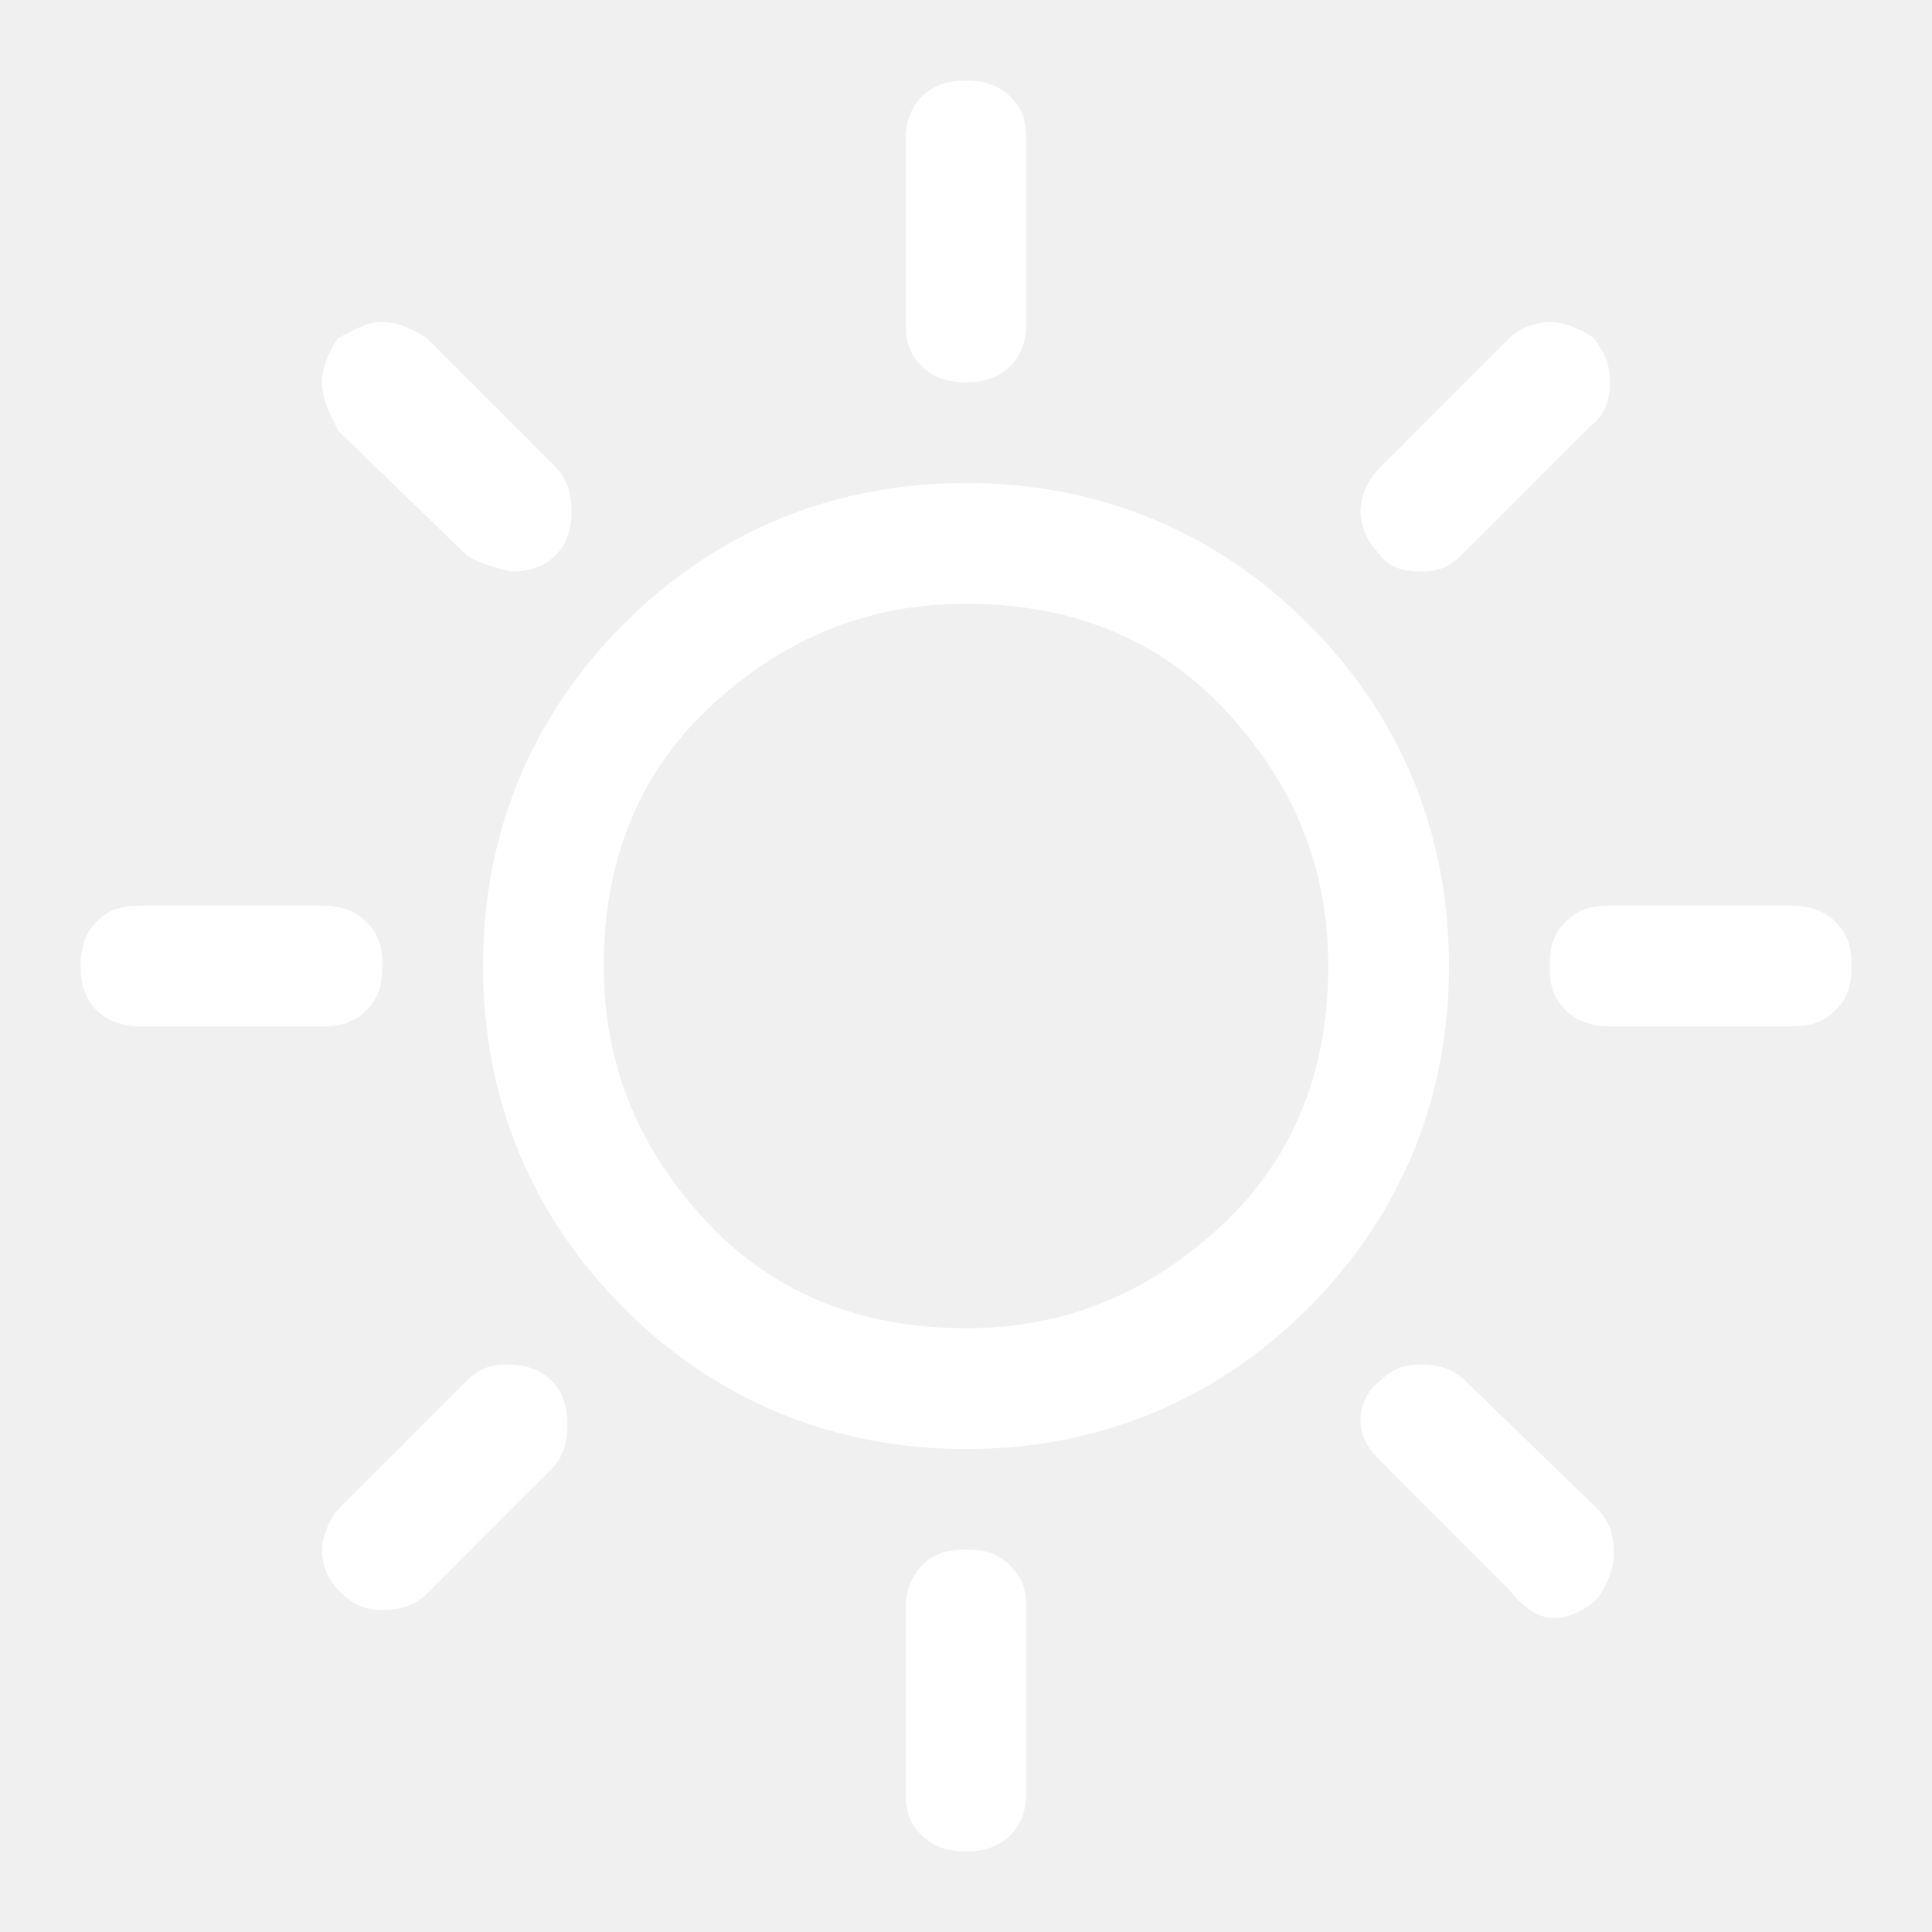
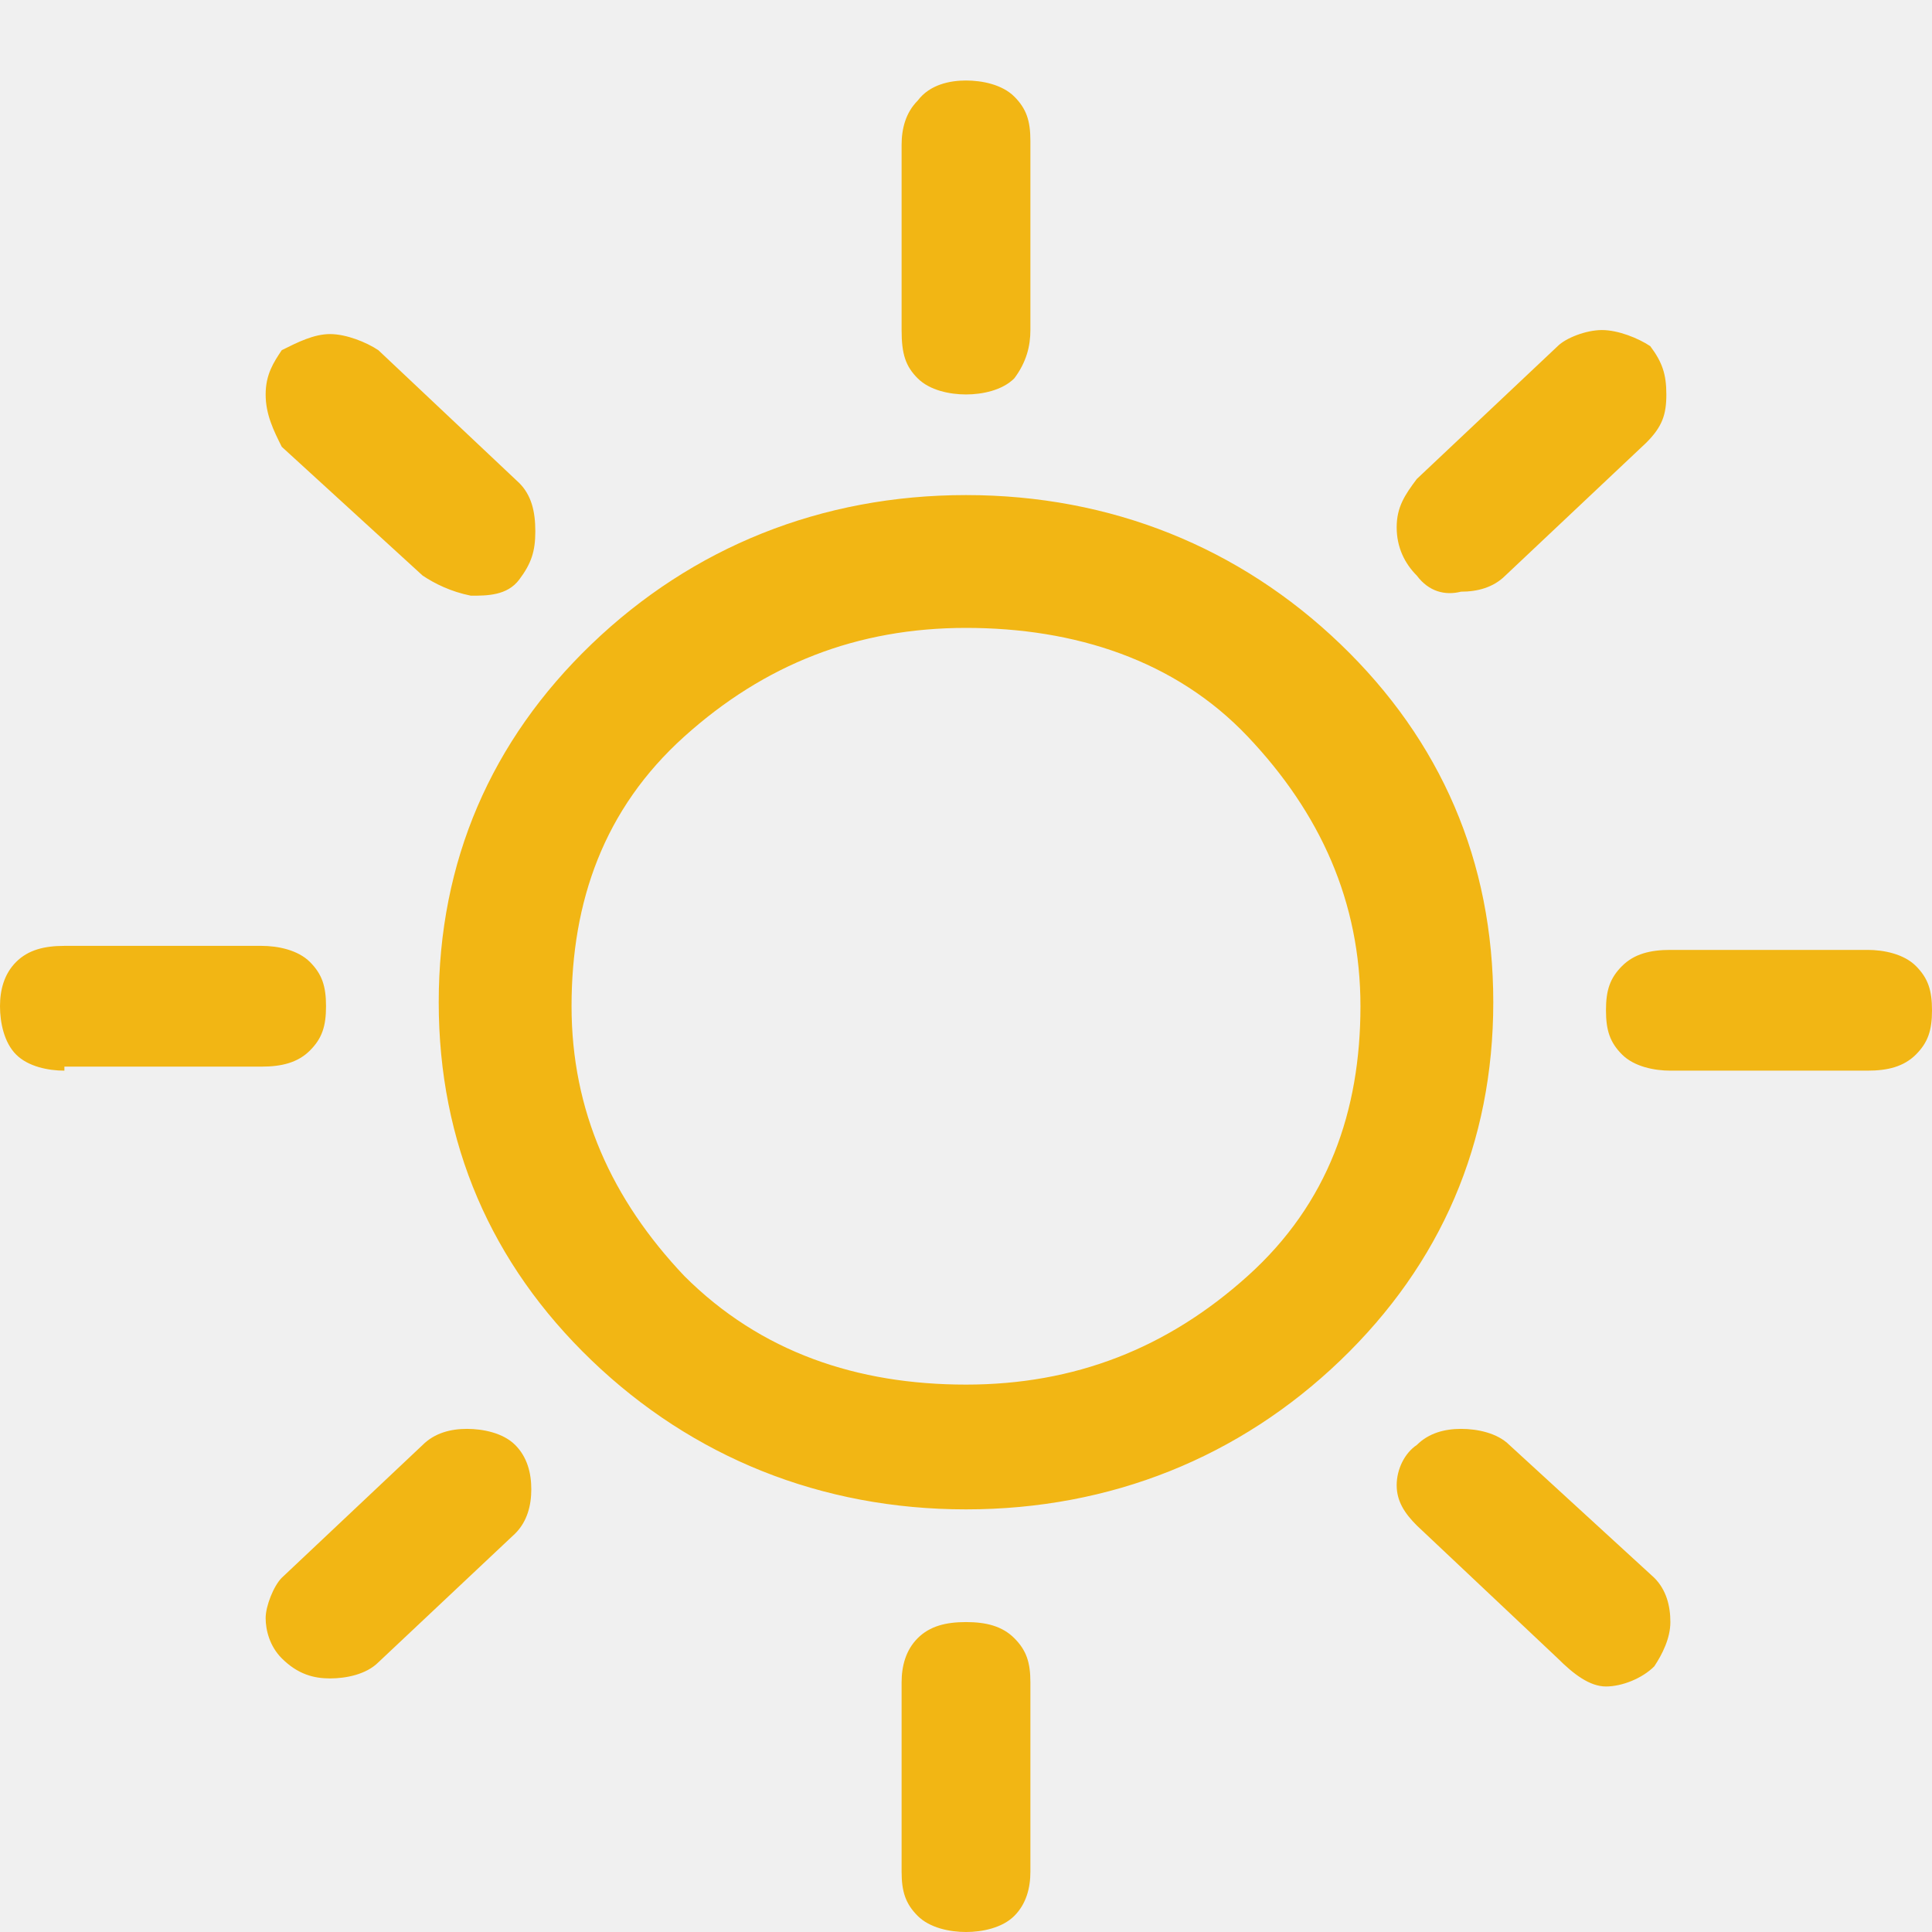
<svg xmlns="http://www.w3.org/2000/svg" version="1.1" id="Layer_1" x="0px" y="0px" viewBox="0 0 48 48" style="enable-background:new 0 0 48 48;" xml:space="preserve">
  <style type="text/css">
- 	.st0{fill:#FFFFFF;}
+ 	.st0{fill:#F2B614;}
</style>
-   <path class="st0" d="M24,9.5c-0.4,0-0.8-0.1-1.1-0.4c-0.3-0.3-0.4-0.6-0.4-1.1V3.5c0-0.4,0.1-0.8,0.4-1.1C23.2,2.1,23.6,2,24,2  s0.8,0.1,1.1,0.4c0.3,0.3,0.4,0.6,0.4,1.1V8c0,0.4-0.1,0.8-0.4,1.1C24.8,9.4,24.4,9.5,24,9.5z M34.3,13.8c-0.3-0.3-0.5-0.7-0.5-1.1  s0.2-0.8,0.5-1.1l3.2-3.2C37.7,8.2,38.1,8,38.5,8s0.8,0.2,1.1,0.4C39.9,8.8,40,9.1,40,9.5s-0.1,0.8-0.5,1.1l-3.2,3.2  c-0.3,0.3-0.6,0.4-1,0.4S34.5,14.1,34.3,13.8z M40,25.5c-0.4,0-0.8-0.1-1.1-0.4c-0.3-0.3-0.4-0.6-0.4-1.1s0.1-0.8,0.4-1.1  c0.3-0.3,0.6-0.4,1.1-0.4h4.5c0.4,0,0.8,0.1,1.1,0.4c0.3,0.3,0.4,0.6,0.4,1.1s-0.1,0.8-0.4,1.1c-0.3,0.3-0.6,0.4-1.1,0.4H40z M24,46  c-0.4,0-0.8-0.1-1.1-0.4c-0.3-0.3-0.4-0.6-0.4-1.1V40c0-0.4,0.1-0.8,0.4-1.1c0.3-0.3,0.6-0.4,1.1-0.4s0.8,0.1,1.1,0.4  c0.3,0.3,0.4,0.6,0.4,1.1v4.5c0,0.4-0.1,0.8-0.4,1.1C24.8,45.9,24.4,46,24,46z M11.6,13.8l-3.2-3.1C8.2,10.3,8,9.9,8,9.5  s0.2-0.8,0.4-1.1C8.8,8.2,9.1,8,9.5,8s0.8,0.2,1.1,0.4l3.2,3.2c0.3,0.3,0.4,0.7,0.4,1.1s-0.1,0.8-0.4,1.1c-0.3,0.3-0.7,0.4-1.1,0.4  C12.3,14.1,11.9,14,11.6,13.8z M37.5,39.5l-3.2-3.2c-0.3-0.3-0.5-0.6-0.5-1s0.2-0.8,0.5-1c0.3-0.3,0.6-0.4,1-0.4s0.8,0.1,1.1,0.4  l3.3,3.2c0.3,0.3,0.4,0.7,0.4,1.1s-0.2,0.8-0.4,1.1c-0.3,0.3-0.7,0.5-1.1,0.5S37.8,39.9,37.5,39.5z M3.5,25.5  c-0.4,0-0.8-0.1-1.1-0.4C2.1,24.8,2,24.4,2,24s0.1-0.8,0.4-1.1c0.3-0.3,0.6-0.4,1.1-0.4H8c0.4,0,0.8,0.1,1.1,0.4  c0.3,0.3,0.4,0.6,0.4,1.1s-0.1,0.8-0.4,1.1c-0.3,0.3-0.6,0.4-1.1,0.4H3.5z M8.4,39.5c-0.3-0.3-0.4-0.7-0.4-1s0.2-0.8,0.4-1l3.2-3.2  c0.3-0.3,0.6-0.4,1-0.4c0.4,0,0.8,0.1,1.1,0.4c0.3,0.3,0.4,0.7,0.4,1.1c0,0.4-0.1,0.8-0.4,1.1l-3.1,3.1C10.3,39.9,9.9,40,9.5,40  S8.8,39.9,8.4,39.5z M24,36c-3.3,0-6.2-1.2-8.5-3.5S12,27.3,12,24s1.2-6.2,3.5-8.5S20.7,12,24,12s6.2,1.2,8.5,3.5S36,20.7,36,24  s-1.2,6.2-3.5,8.5S27.3,36,24,36z M24,33c2.5,0,4.6-0.9,6.4-2.6S33,26.5,33,24s-0.9-4.6-2.6-6.4S26.5,15,24,15s-4.6,0.9-6.4,2.6  S15,21.5,15,24s0.9,4.6,2.6,6.4S21.5,33,24,33z" />
+   <path class="st0" d="M24,9.8c-0.4,0-0.9-0.1-1.2-0.4c-0.3-0.3-0.4-0.6-0.4-1.2V3.6c0-0.4,0.1-0.8,0.4-1.1C23.1,2.1,23.6,2,24,2  s0.9,0.1,1.2,0.4c0.3,0.3,0.4,0.6,0.4,1.1v4.7c0,0.4-0.1,0.8-0.4,1.2C24.9,9.7,24.4,9.8,24,9.8z M35.2,14.3  c-0.3-0.3-0.5-0.7-0.5-1.2s0.2-0.8,0.5-1.2l3.5-3.3c0.2-0.2,0.7-0.4,1.1-0.4c0.4,0,0.9,0.2,1.2,0.4c0.3,0.4,0.4,0.7,0.4,1.2  s-0.1,0.8-0.5,1.2l-3.5,3.3c-0.3,0.3-0.7,0.4-1.1,0.4C35.9,14.8,35.5,14.7,35.2,14.3z M41.5,26.6c-0.4,0-0.9-0.1-1.2-0.4  c-0.3-0.3-0.4-0.6-0.4-1.1s0.1-0.8,0.4-1.1c0.3-0.3,0.7-0.4,1.2-0.4h4.9c0.4,0,0.9,0.1,1.2,0.4c0.3,0.3,0.4,0.6,0.4,1.1  s-0.1,0.8-0.4,1.1c-0.3,0.3-0.7,0.4-1.2,0.4H41.5z M24,48c-0.4,0-0.9-0.1-1.2-0.4c-0.3-0.3-0.4-0.6-0.4-1.1v-4.7  c0-0.4,0.1-0.8,0.4-1.1s0.7-0.4,1.2-0.4s0.9,0.1,1.2,0.4c0.3,0.3,0.4,0.6,0.4,1.1v4.7c0,0.4-0.1,0.8-0.4,1.1  C24.9,47.9,24.4,48,24,48z M10.5,14.3L7,11.1c-0.2-0.4-0.4-0.8-0.4-1.3S6.8,9,7,8.7c0.4-0.2,0.8-0.4,1.2-0.4s0.9,0.2,1.2,0.4  l3.5,3.3c0.3,0.3,0.4,0.7,0.4,1.2s-0.1,0.8-0.4,1.2s-0.8,0.4-1.2,0.4C11.2,14.7,10.8,14.5,10.5,14.3z M38.7,41.2l-3.5-3.3  c-0.3-0.3-0.5-0.6-0.5-1c0-0.4,0.2-0.8,0.5-1c0.3-0.3,0.7-0.4,1.1-0.4c0.4,0,0.9,0.1,1.2,0.4l3.6,3.3c0.3,0.3,0.4,0.7,0.4,1.1  c0,0.4-0.2,0.8-0.4,1.1c-0.3,0.3-0.8,0.5-1.2,0.5C39.5,41.9,39.1,41.6,38.7,41.2z M1.6,26.6c-0.4,0-0.9-0.1-1.2-0.4S0,25.4,0,25  s0.1-0.8,0.4-1.1s0.7-0.4,1.2-0.4h4.9c0.4,0,0.9,0.1,1.2,0.4c0.3,0.3,0.4,0.6,0.4,1.1s-0.1,0.8-0.4,1.1c-0.3,0.3-0.7,0.4-1.2,0.4  H1.6z M7,41.2c-0.3-0.3-0.4-0.7-0.4-1c0-0.3,0.2-0.8,0.4-1l3.5-3.3c0.3-0.3,0.7-0.4,1.1-0.4s0.9,0.1,1.2,0.4  c0.3,0.3,0.4,0.7,0.4,1.1c0,0.4-0.1,0.8-0.4,1.1l-3.4,3.2c-0.3,0.3-0.8,0.4-1.2,0.4S7.4,41.6,7,41.2z M24,37.5  c-3.6,0-6.8-1.3-9.3-3.7s-3.8-5.4-3.8-8.9s1.3-6.5,3.8-8.9s5.7-3.7,9.3-3.7s6.8,1.3,9.3,3.7s3.8,5.4,3.8,8.9s-1.3,6.5-3.8,8.9  S27.6,37.5,24,37.5z M24,34.4c2.7,0,5-0.9,7-2.7c2-1.8,2.8-4.1,2.8-6.7s-1-4.8-2.8-6.7s-4.3-2.7-7-2.7s-5,0.9-7,2.7  s-2.8,4.1-2.8,6.7s1,4.8,2.8,6.7C18.9,33.6,21.3,34.4,24,34.4z" />
</svg>
